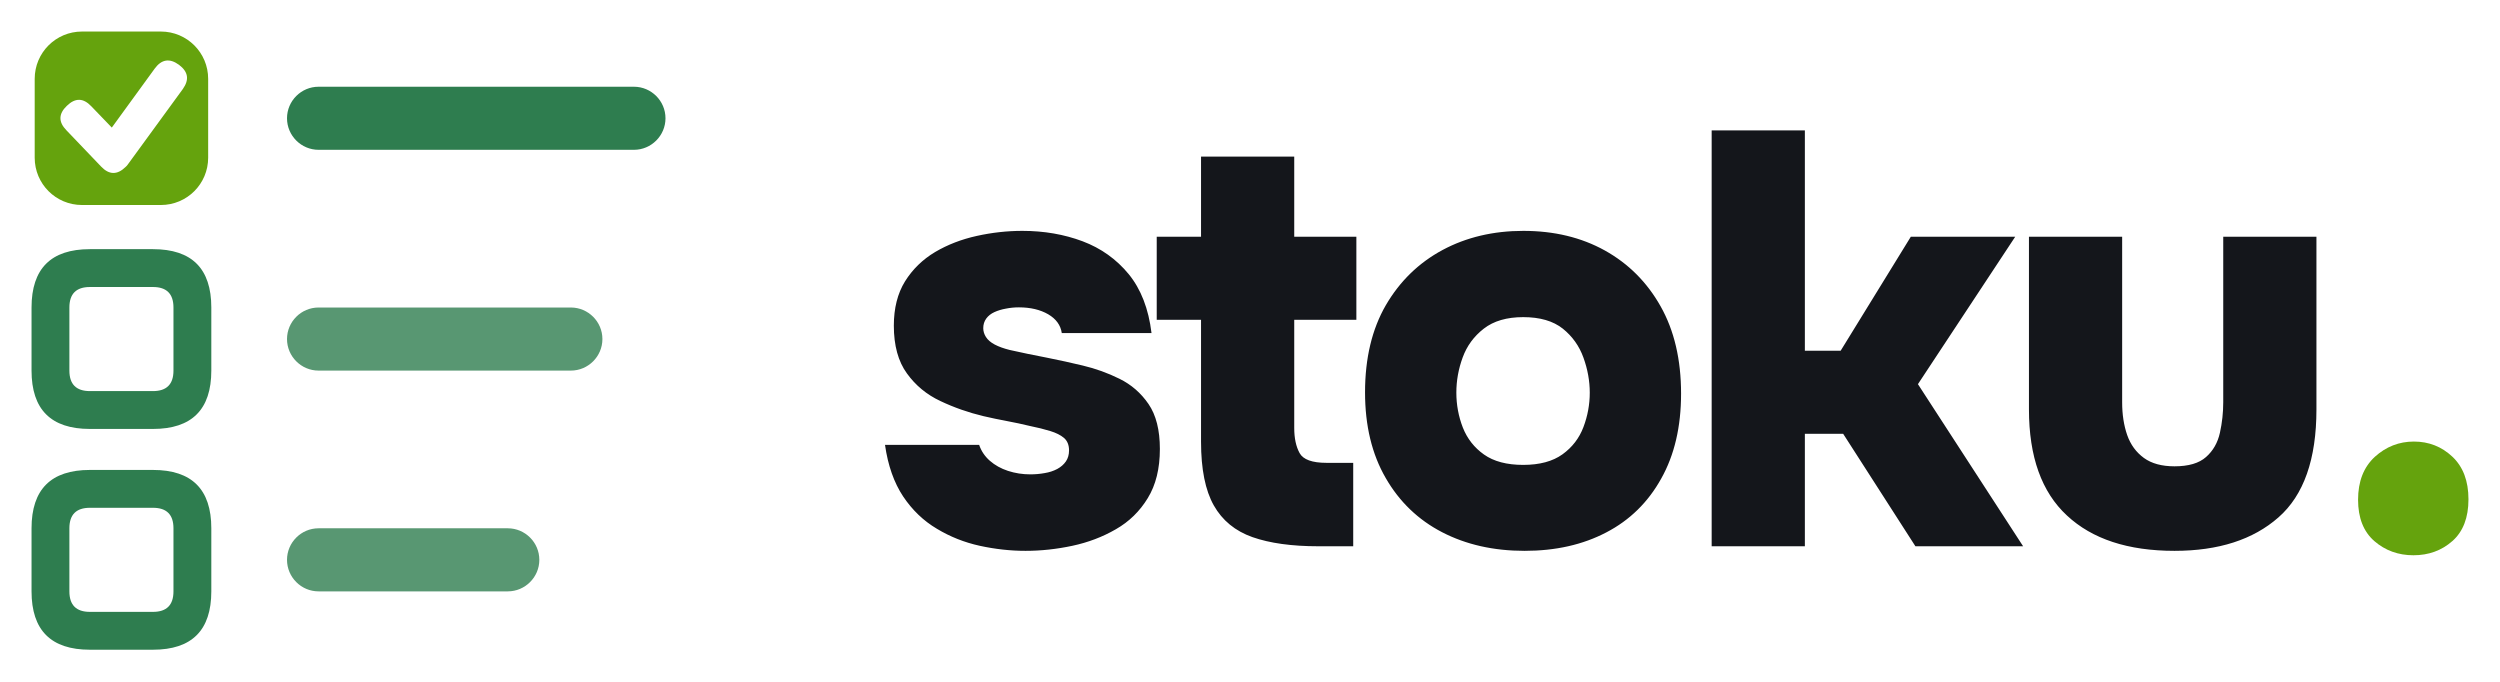
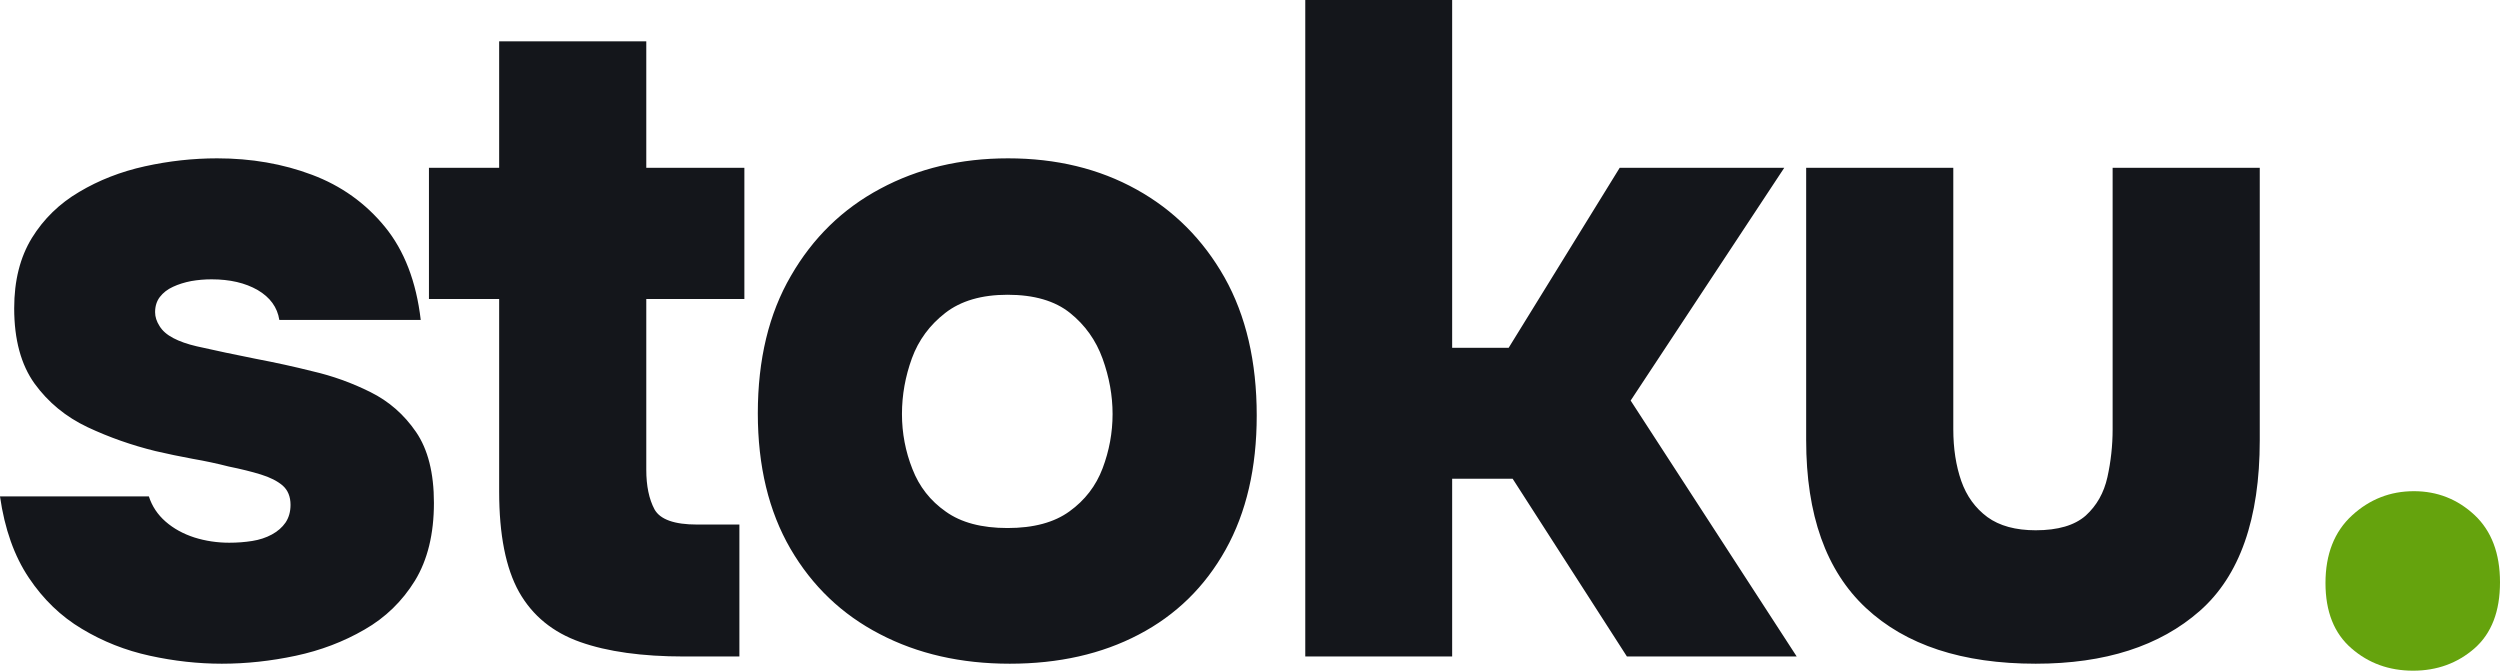
- <svg xmlns="http://www.w3.org/2000/svg" width="634.12" height="172.8" viewBox="0 0 158.53 43.2">
-   <path fill="#65a30d" d="M5.2 2H10.2C11.86 2 13.2 3.34 13.2 5V10C13.2 11.66 11.86 13 10.2 13H5.2C3.54 13 2.2 11.66 2.2 10V5C2.2 3.34 3.54 2 5.2 2ZM5.79 6.74Q5.41 6.34 5.03 6.33Q4.64 6.32 4.24 6.71Q3.44 7.47 4.21 8.26L6.41 10.56Q7.17 11.36 7.96 10.59Q8.03 10.53 8.09 10.45L11.59 5.65Q11.91 5.2 11.85 4.82Q11.79 4.44 11.35 4.11Q10.46 3.46 9.81 4.35L7.09 8.09Z" />
-   <path fill="#2e7d4f" d="M20.2 5.5H40.2C41.3 5.5 42.2 6.4 42.2 7.5C42.2 8.6 41.3 9.5 40.2 9.5H20.2C19.1 9.5 18.2 8.6 18.2 7.5C18.2 6.4 19.1 5.5 20.2 5.5Z" />
-   <path fill="#2e7d4f" d="M5.7 15.8H9.7Q13.4 15.8 13.4 19.5V23.5Q13.4 27.2 9.7 27.2H5.7Q2 27.2 2 23.5L2 19.5Q2 15.8 5.7 15.8ZM5.7 18.2Q4.4 18.2 4.4 19.5L4.4 23.5Q4.4 24.8 5.7 24.8H9.7Q11 24.8 11 23.5V19.5Q11 18.2 9.7 18.2Z" />
-   <path fill="#2e7d4f" d="M20.2 19.5H36.2C37.3 19.5 38.2 20.4 38.2 21.5C38.2 22.6 37.3 23.5 36.2 23.5H20.2C19.1 23.5 18.2 22.6 18.2 21.5C18.2 20.4 19.1 19.5 20.2 19.5Z" opacity="0.8" />
-   <path fill="#2e7d4f" d="M5.7 29.8H9.7Q13.4 29.8 13.4 33.5V37.5Q13.4 41.2 9.7 41.2H5.7Q2 41.2 2 37.5L2 33.5Q2 29.8 5.7 29.8ZM5.7 32.2Q4.4 32.2 4.4 33.5L4.4 37.5Q4.4 38.8 5.7 38.8H9.7Q11 38.8 11 37.5V33.5Q11 32.2 9.7 32.2Z" />
-   <path fill="#2e7d4f" d="M20.2 33.5H32.2C33.3 33.5 34.2 34.4 34.2 35.5C34.2 36.6 33.3 37.5 32.2 37.5H20.2C19.1 37.5 18.2 36.6 18.2 35.5C18.2 34.4 19.1 33.5 20.2 33.5Z" opacity="0.8" />
-   <path fill="#14161b" d="M96.68 34.93Q93.73 34.93 91.45 33.75Q89.17 32.57 87.87 30.31Q86.56 28.05 86.56 24.88Q86.56 21.63 87.88 19.35Q89.21 17.07 91.48 15.85Q93.74 14.64 96.6 14.64Q99.52 14.64 101.76 15.88Q104.01 17.13 105.3 19.42Q106.6 21.72 106.6 24.96Q106.6 28.11 105.34 30.35Q104.09 32.6 101.86 33.76Q99.63 34.93 96.68 34.93ZM108.54 34.64V8.27H114.45V22.24H116.72L121.17 15.01H127.79L121.62 24.36L128.29 34.64H121.46L116.88 27.51H114.45V34.64ZM137.89 34.93Q133.47 34.93 131.07 32.69Q128.66 30.46 128.66 25.96V15.01H134.57V25.51Q134.57 26.67 134.89 27.59Q135.21 28.5 135.95 29.04Q136.68 29.57 137.89 29.57Q139.23 29.57 139.89 28.98Q140.56 28.39 140.77 27.44Q140.98 26.49 140.98 25.51V15.01H146.89V25.96Q146.89 30.7 144.48 32.81Q142.07 34.93 137.89 34.93ZM65.03 34.93Q63.6 34.93 62.13 34.61Q60.67 34.29 59.41 33.53Q58.14 32.78 57.27 31.48Q56.4 30.17 56.12 28.21H62.09Q62.29 28.8 62.77 29.22Q63.25 29.64 63.92 29.86Q64.6 30.08 65.33 30.08Q65.8 30.08 66.24 30Q66.68 29.93 67.04 29.74Q67.39 29.55 67.59 29.26Q67.79 28.97 67.79 28.56Q67.79 28.05 67.47 27.77Q67.15 27.5 66.59 27.33Q66.04 27.16 65.3 27.01Q64.6 26.84 63.85 26.7Q63.1 26.56 62.37 26.39Q60.94 26.05 59.63 25.43Q58.33 24.82 57.51 23.68Q56.68 22.54 56.68 20.65Q56.68 18.99 57.39 17.84Q58.11 16.69 59.3 15.98Q60.49 15.28 61.94 14.96Q63.39 14.64 64.83 14.64Q66.89 14.64 68.65 15.3Q70.4 15.96 71.57 17.38Q72.74 18.81 73.02 21.12H67.33Q67.22 20.37 66.47 19.93Q65.71 19.49 64.61 19.49Q64.19 19.49 63.79 19.57Q63.39 19.64 63.06 19.79Q62.73 19.94 62.54 20.2Q62.35 20.46 62.35 20.81Q62.35 21.1 62.52 21.37Q62.7 21.65 63.08 21.85Q63.46 22.05 64.02 22.19Q65.17 22.45 66.38 22.68Q67.58 22.92 68.66 23.18Q69.88 23.47 70.99 24.02Q72.11 24.57 72.83 25.62Q73.55 26.67 73.55 28.47Q73.55 30.34 72.78 31.59Q72.02 32.84 70.76 33.56Q69.5 34.29 68 34.61Q66.5 34.93 65.03 34.93ZM83.6 34.64Q81.07 34.64 79.42 34.06Q77.78 33.48 76.97 32.05Q76.16 30.62 76.16 28.01V20.28H73.35V15.01H76.16V9.93H82.07V15.01H86.01V20.28H82.07V27.14Q82.07 28.11 82.41 28.73Q82.75 29.35 84.12 29.35H85.81V34.64ZM96.59 29.48Q98.15 29.48 99.08 28.81Q100.01 28.14 100.41 27.08Q100.81 26.02 100.81 24.9Q100.81 23.79 100.41 22.68Q100.01 21.57 99.1 20.84Q98.18 20.11 96.59 20.11Q95.03 20.11 94.09 20.84Q93.15 21.57 92.75 22.67Q92.35 23.76 92.35 24.9Q92.35 26.05 92.76 27.11Q93.18 28.17 94.1 28.82Q95.03 29.48 96.59 29.48Z" />
-   <path fill="#65a30d" d="M153.04 35.21Q151.6 35.21 150.56 34.31Q149.53 33.41 149.53 31.69Q149.53 29.95 150.59 28.97Q151.66 28 153.07 28Q154.49 28 155.51 28.96Q156.53 29.92 156.53 31.66Q156.53 33.41 155.51 34.31Q154.49 35.21 153.04 35.21Z" />
+ <svg xmlns="http://www.w3.org/2000/svg" width="401.68" height="107.76" viewBox="0 0 100.42 26.94">
+   <path fill="#14161b" d="M40.56 26.66Q37.62 26.66 35.34 25.47Q33.06 24.29 31.75 22.04Q30.44 19.78 30.44 16.6Q30.44 13.36 31.77 11.08Q33.09 8.79 35.36 7.58Q37.63 6.36 40.49 6.36Q43.4 6.36 45.65 7.61Q47.89 8.85 49.19 11.15Q50.48 13.45 50.48 16.69Q50.48 19.84 49.23 22.08Q47.98 24.32 45.74 25.49Q43.51 26.66 40.56 26.66ZM52.43 26.37V0H58.33V13.97H60.6L65.06 6.74H71.67L65.5 16.09L72.17 26.37H65.35L60.76 19.23H58.33V26.37ZM81.77 26.66Q77.35 26.66 74.95 24.42Q72.55 22.18 72.55 17.68V6.74H78.46V17.24Q78.46 18.4 78.78 19.32Q79.1 20.23 79.83 20.77Q80.56 21.3 81.77 21.3Q83.11 21.3 83.78 20.71Q84.44 20.11 84.65 19.17Q84.86 18.22 84.86 17.24V6.74H90.77V17.68Q90.77 22.42 88.36 24.54Q85.95 26.66 81.77 26.66ZM8.91 26.66Q7.48 26.66 6.02 26.34Q4.55 26.02 3.29 25.26Q2.03 24.51 1.16 23.21Q0.28 21.9 0 19.94H5.98Q6.17 20.53 6.65 20.95Q7.13 21.37 7.81 21.59Q8.48 21.8 9.21 21.8Q9.69 21.8 10.13 21.73Q10.57 21.66 10.92 21.47Q11.27 21.28 11.47 20.99Q11.67 20.69 11.67 20.28Q11.67 19.78 11.35 19.5Q11.03 19.23 10.48 19.06Q9.93 18.89 9.19 18.74Q8.49 18.56 7.74 18.43Q6.98 18.29 6.25 18.12Q4.82 17.77 3.52 17.16Q2.21 16.54 1.39 15.41Q0.57 14.27 0.57 12.38Q0.57 10.72 1.28 9.56Q1.99 8.41 3.18 7.71Q4.37 7 5.82 6.68Q7.27 6.36 8.72 6.36Q10.78 6.36 12.53 7.02Q14.29 7.68 15.46 9.11Q16.63 10.54 16.9 12.85H11.22Q11.1 12.09 10.35 11.65Q9.6 11.22 8.5 11.22Q8.08 11.22 7.68 11.29Q7.27 11.37 6.95 11.52Q6.62 11.67 6.42 11.93Q6.23 12.18 6.23 12.54Q6.23 12.82 6.41 13.1Q6.58 13.38 6.96 13.58Q7.34 13.78 7.9 13.91Q9.05 14.17 10.26 14.41Q11.47 14.64 12.54 14.91Q13.76 15.19 14.88 15.75Q15.99 16.3 16.71 17.35Q17.43 18.4 17.43 20.2Q17.43 22.07 16.67 23.32Q15.9 24.57 14.64 25.29Q13.38 26.02 11.88 26.34Q10.38 26.66 8.91 26.66ZM27.48 26.37Q24.95 26.37 23.31 25.79Q21.66 25.21 20.85 23.78Q20.05 22.35 20.05 19.74V12.01H17.23V6.74H20.05V1.66H25.96V6.74H29.9V12.01H25.96V18.87Q25.96 19.84 26.29 20.46Q26.63 21.07 28 21.07H29.7V26.37ZM40.47 21.21Q42.04 21.21 42.96 20.54Q43.89 19.87 44.29 18.81Q44.69 17.75 44.69 16.63Q44.69 15.52 44.29 14.41Q43.89 13.3 42.98 12.57Q42.07 11.84 40.47 11.84Q38.91 11.84 37.97 12.57Q37.03 13.3 36.63 14.39Q36.23 15.49 36.23 16.63Q36.23 17.78 36.65 18.84Q37.06 19.9 37.99 20.55Q38.91 21.21 40.47 21.21Z" />
+   <path fill="#65a30d" d="M96.93 26.94Q95.48 26.94 94.45 26.04Q93.41 25.14 93.41 23.42Q93.41 21.68 94.48 20.7Q95.54 19.73 96.96 19.73Q98.37 19.73 99.4 20.69Q100.42 21.65 100.42 23.39Q100.42 25.14 99.4 26.04Q98.37 26.94 96.93 26.94Z" />
</svg>
